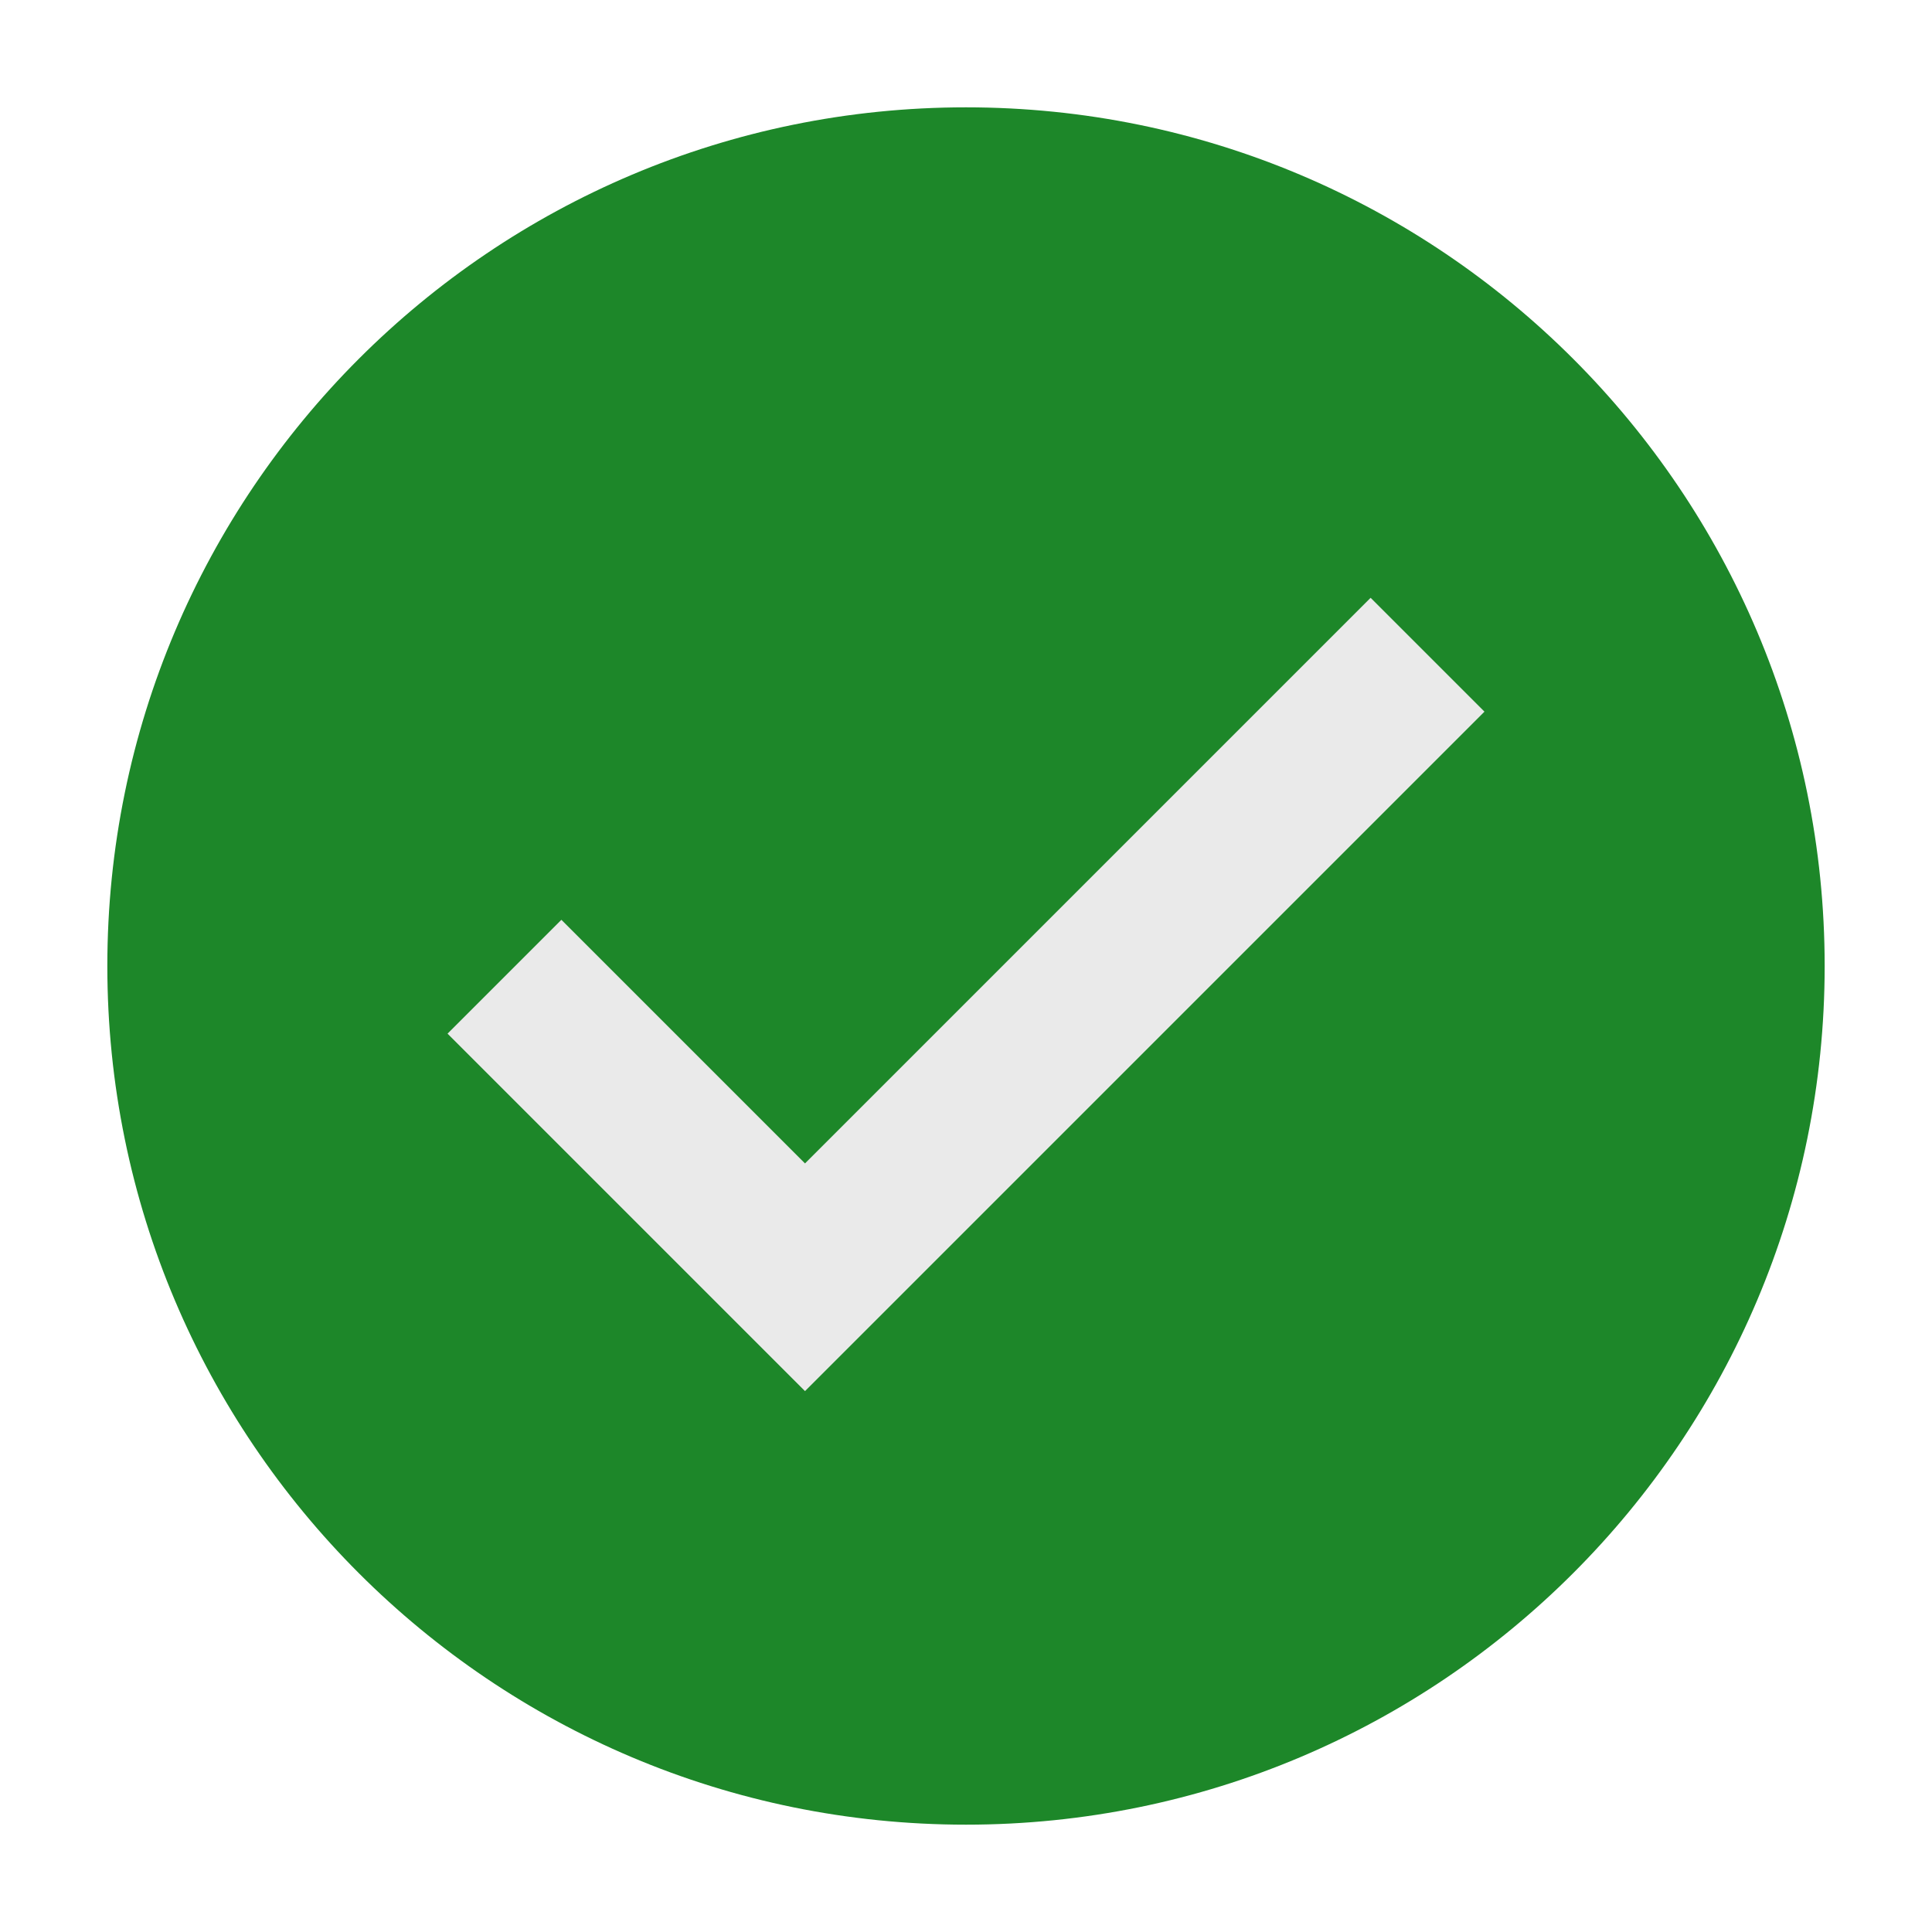
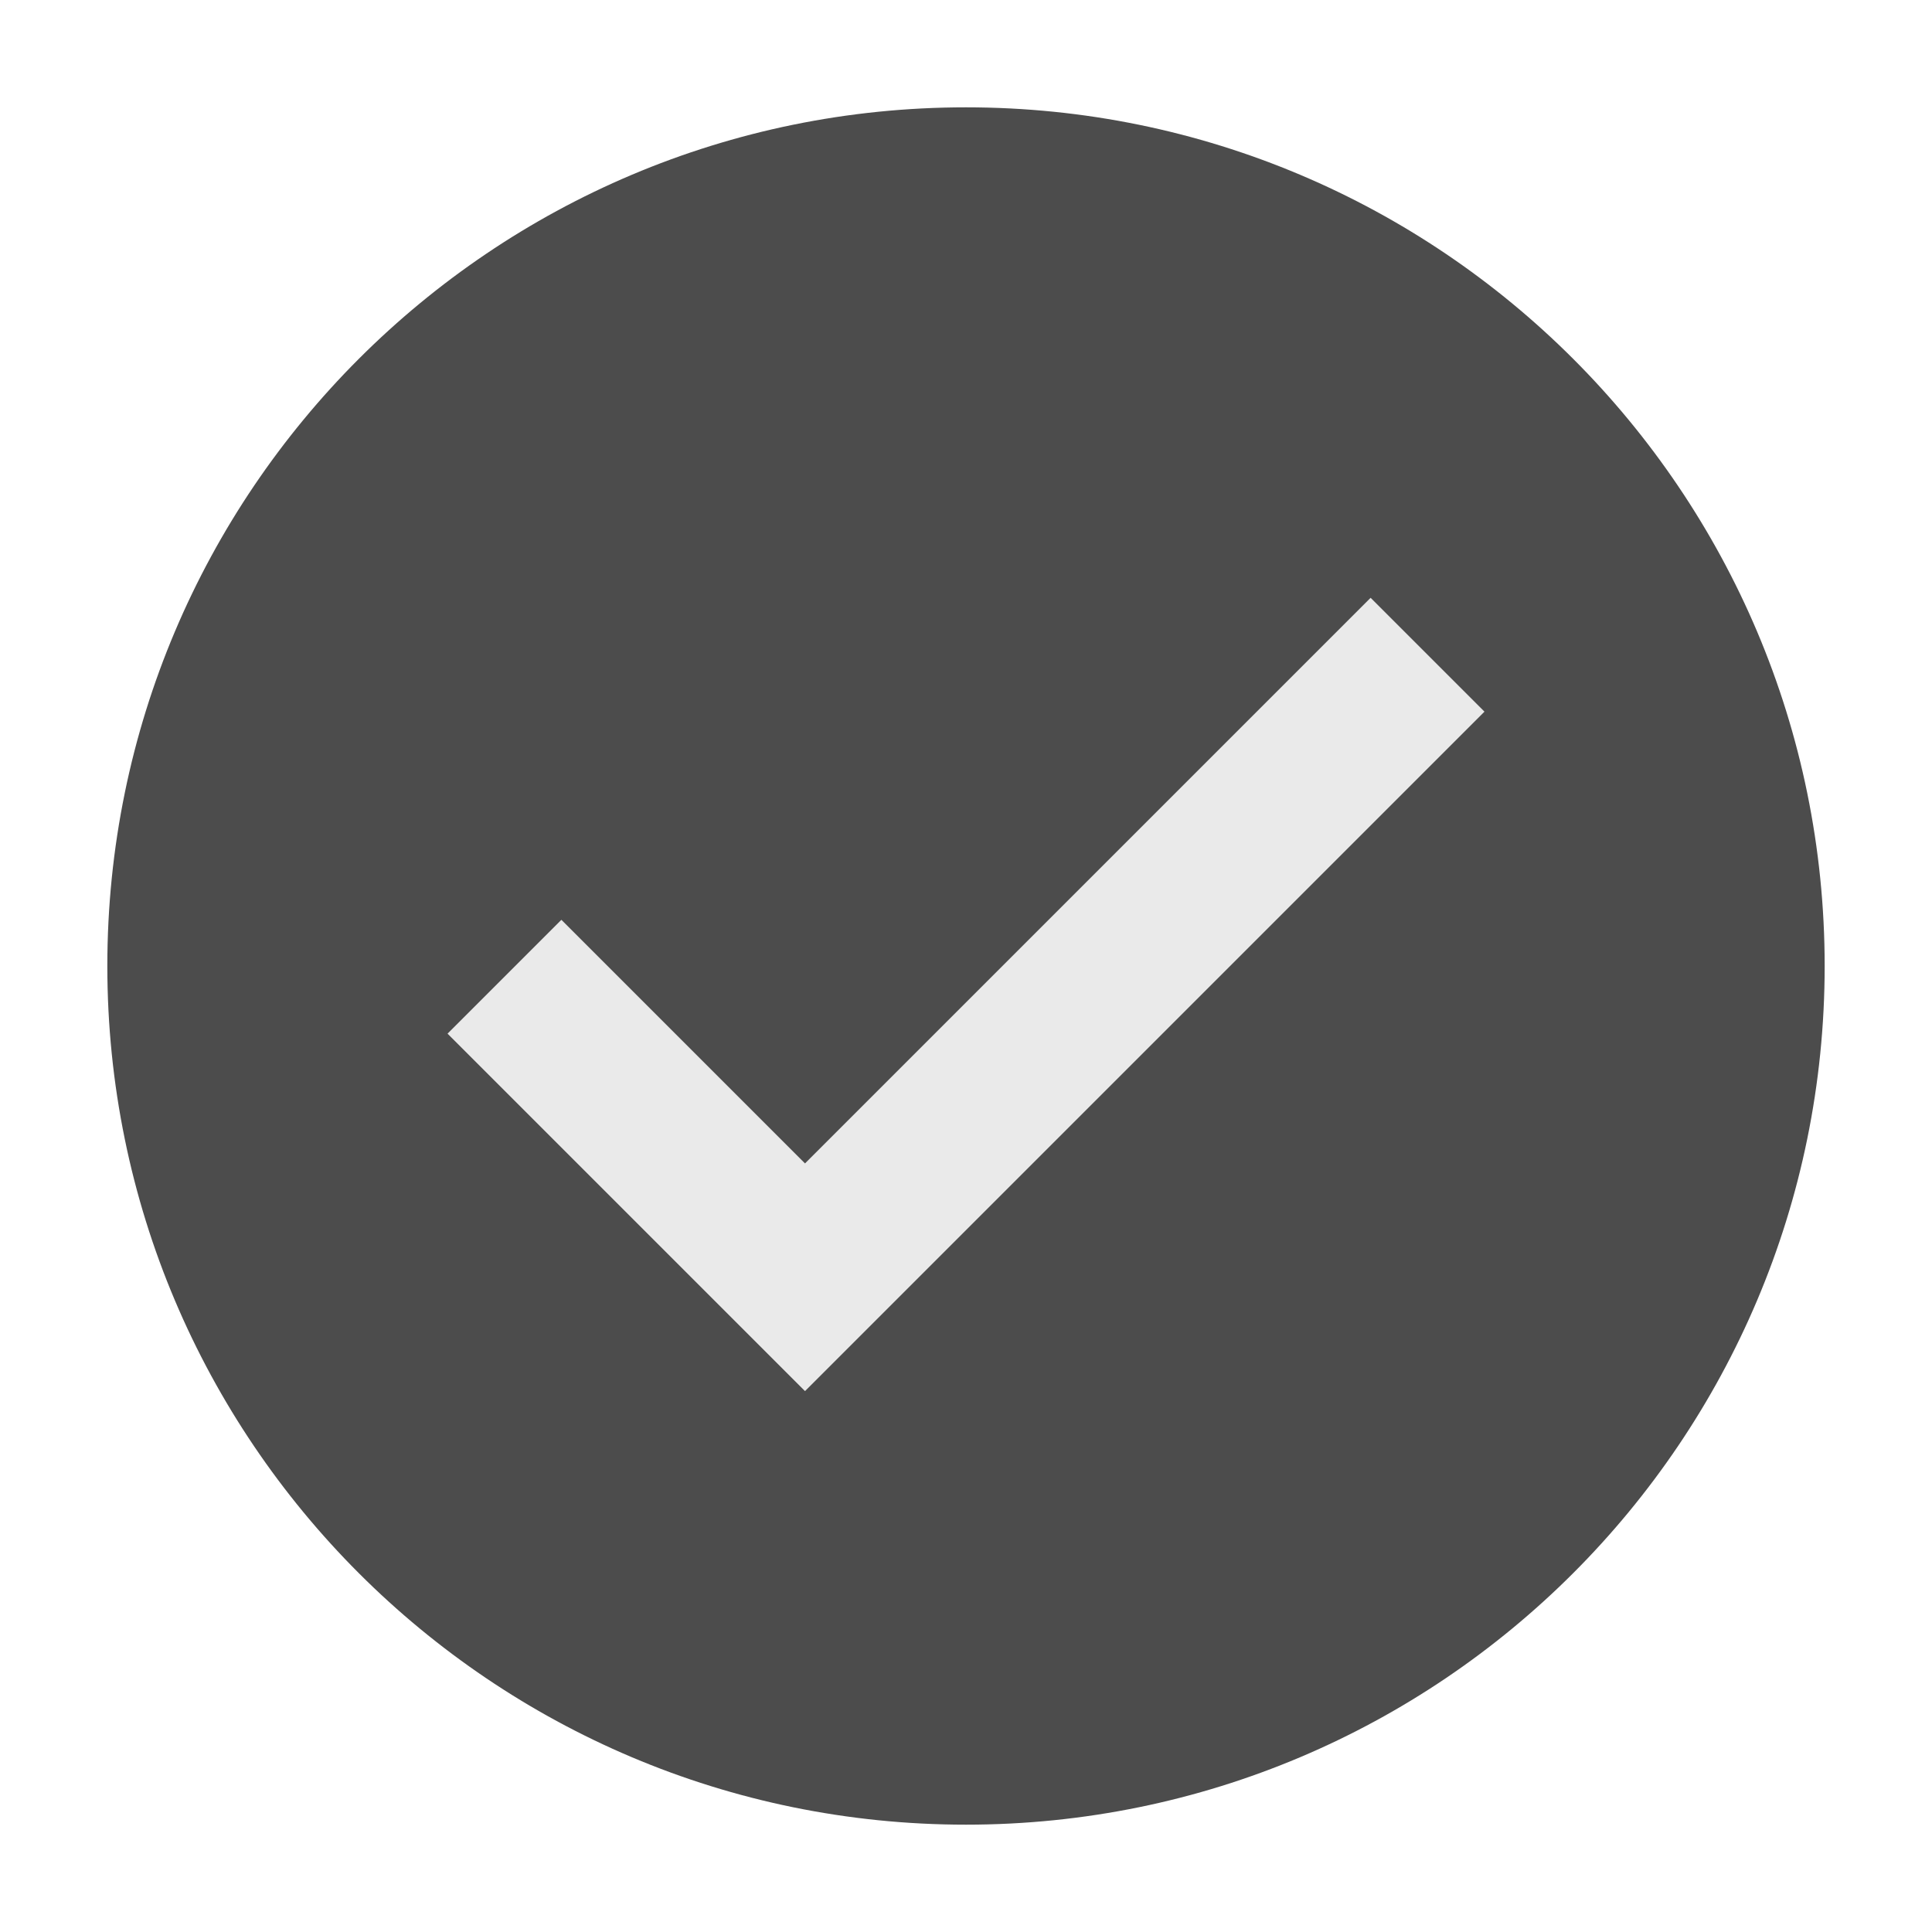
<svg xmlns="http://www.w3.org/2000/svg" version="1.1" id="Layer_1" x="0px" y="0px" viewBox="0 0 18 18" style="enable-background:new 0 0 18 18;" xml:space="preserve">
  <style type="text/css">
- 	.st0{fill:#1D8729;}
+ 	.st0{fill:#4C4C4C;}
	.st1{fill:none;stroke:#EAEAEA;stroke-width:1.5;stroke-miterlimit:10;}
</style>
  <g id="XMLID_840_">
    <g id="XMLID_842_">
      <circle id="XMLID_80_" class="st0" cx="9" cy="9" r="8" />
    </g>
    <polyline id="XMLID_841_" class="st1" points="13.3,6.1 7.5,11.9 4.7,9.1  " />
  </g>
</svg>
